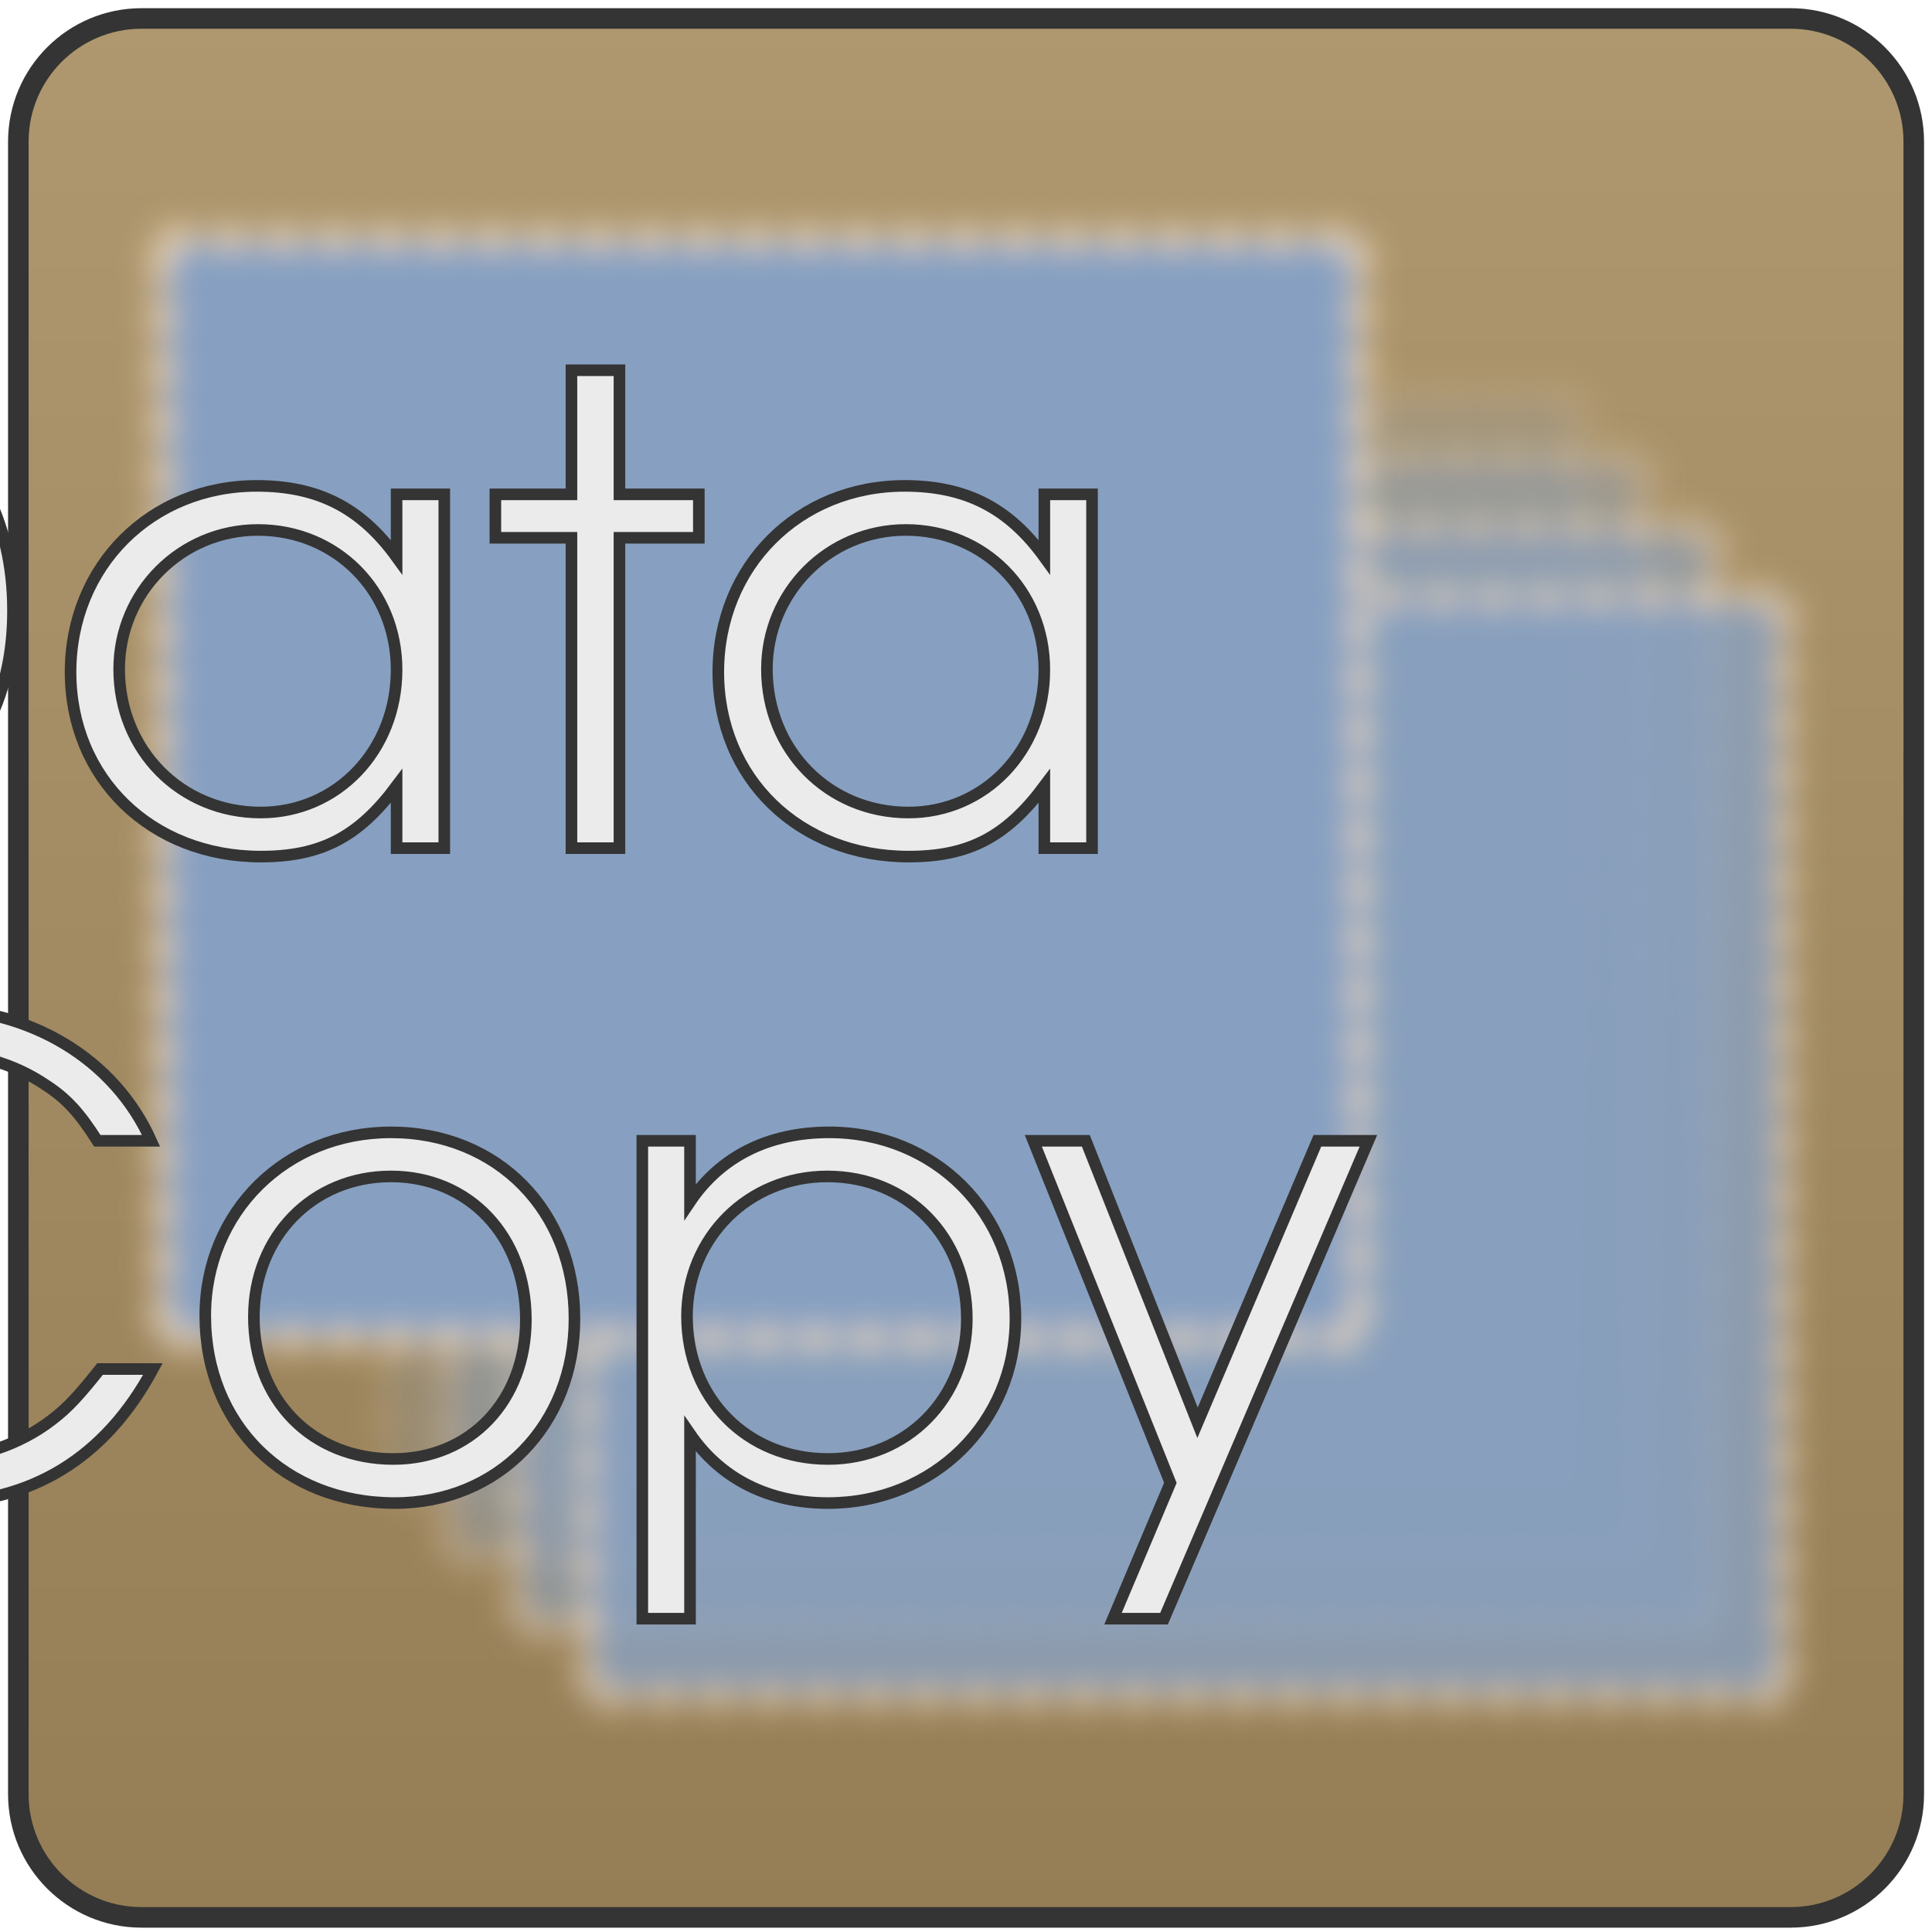
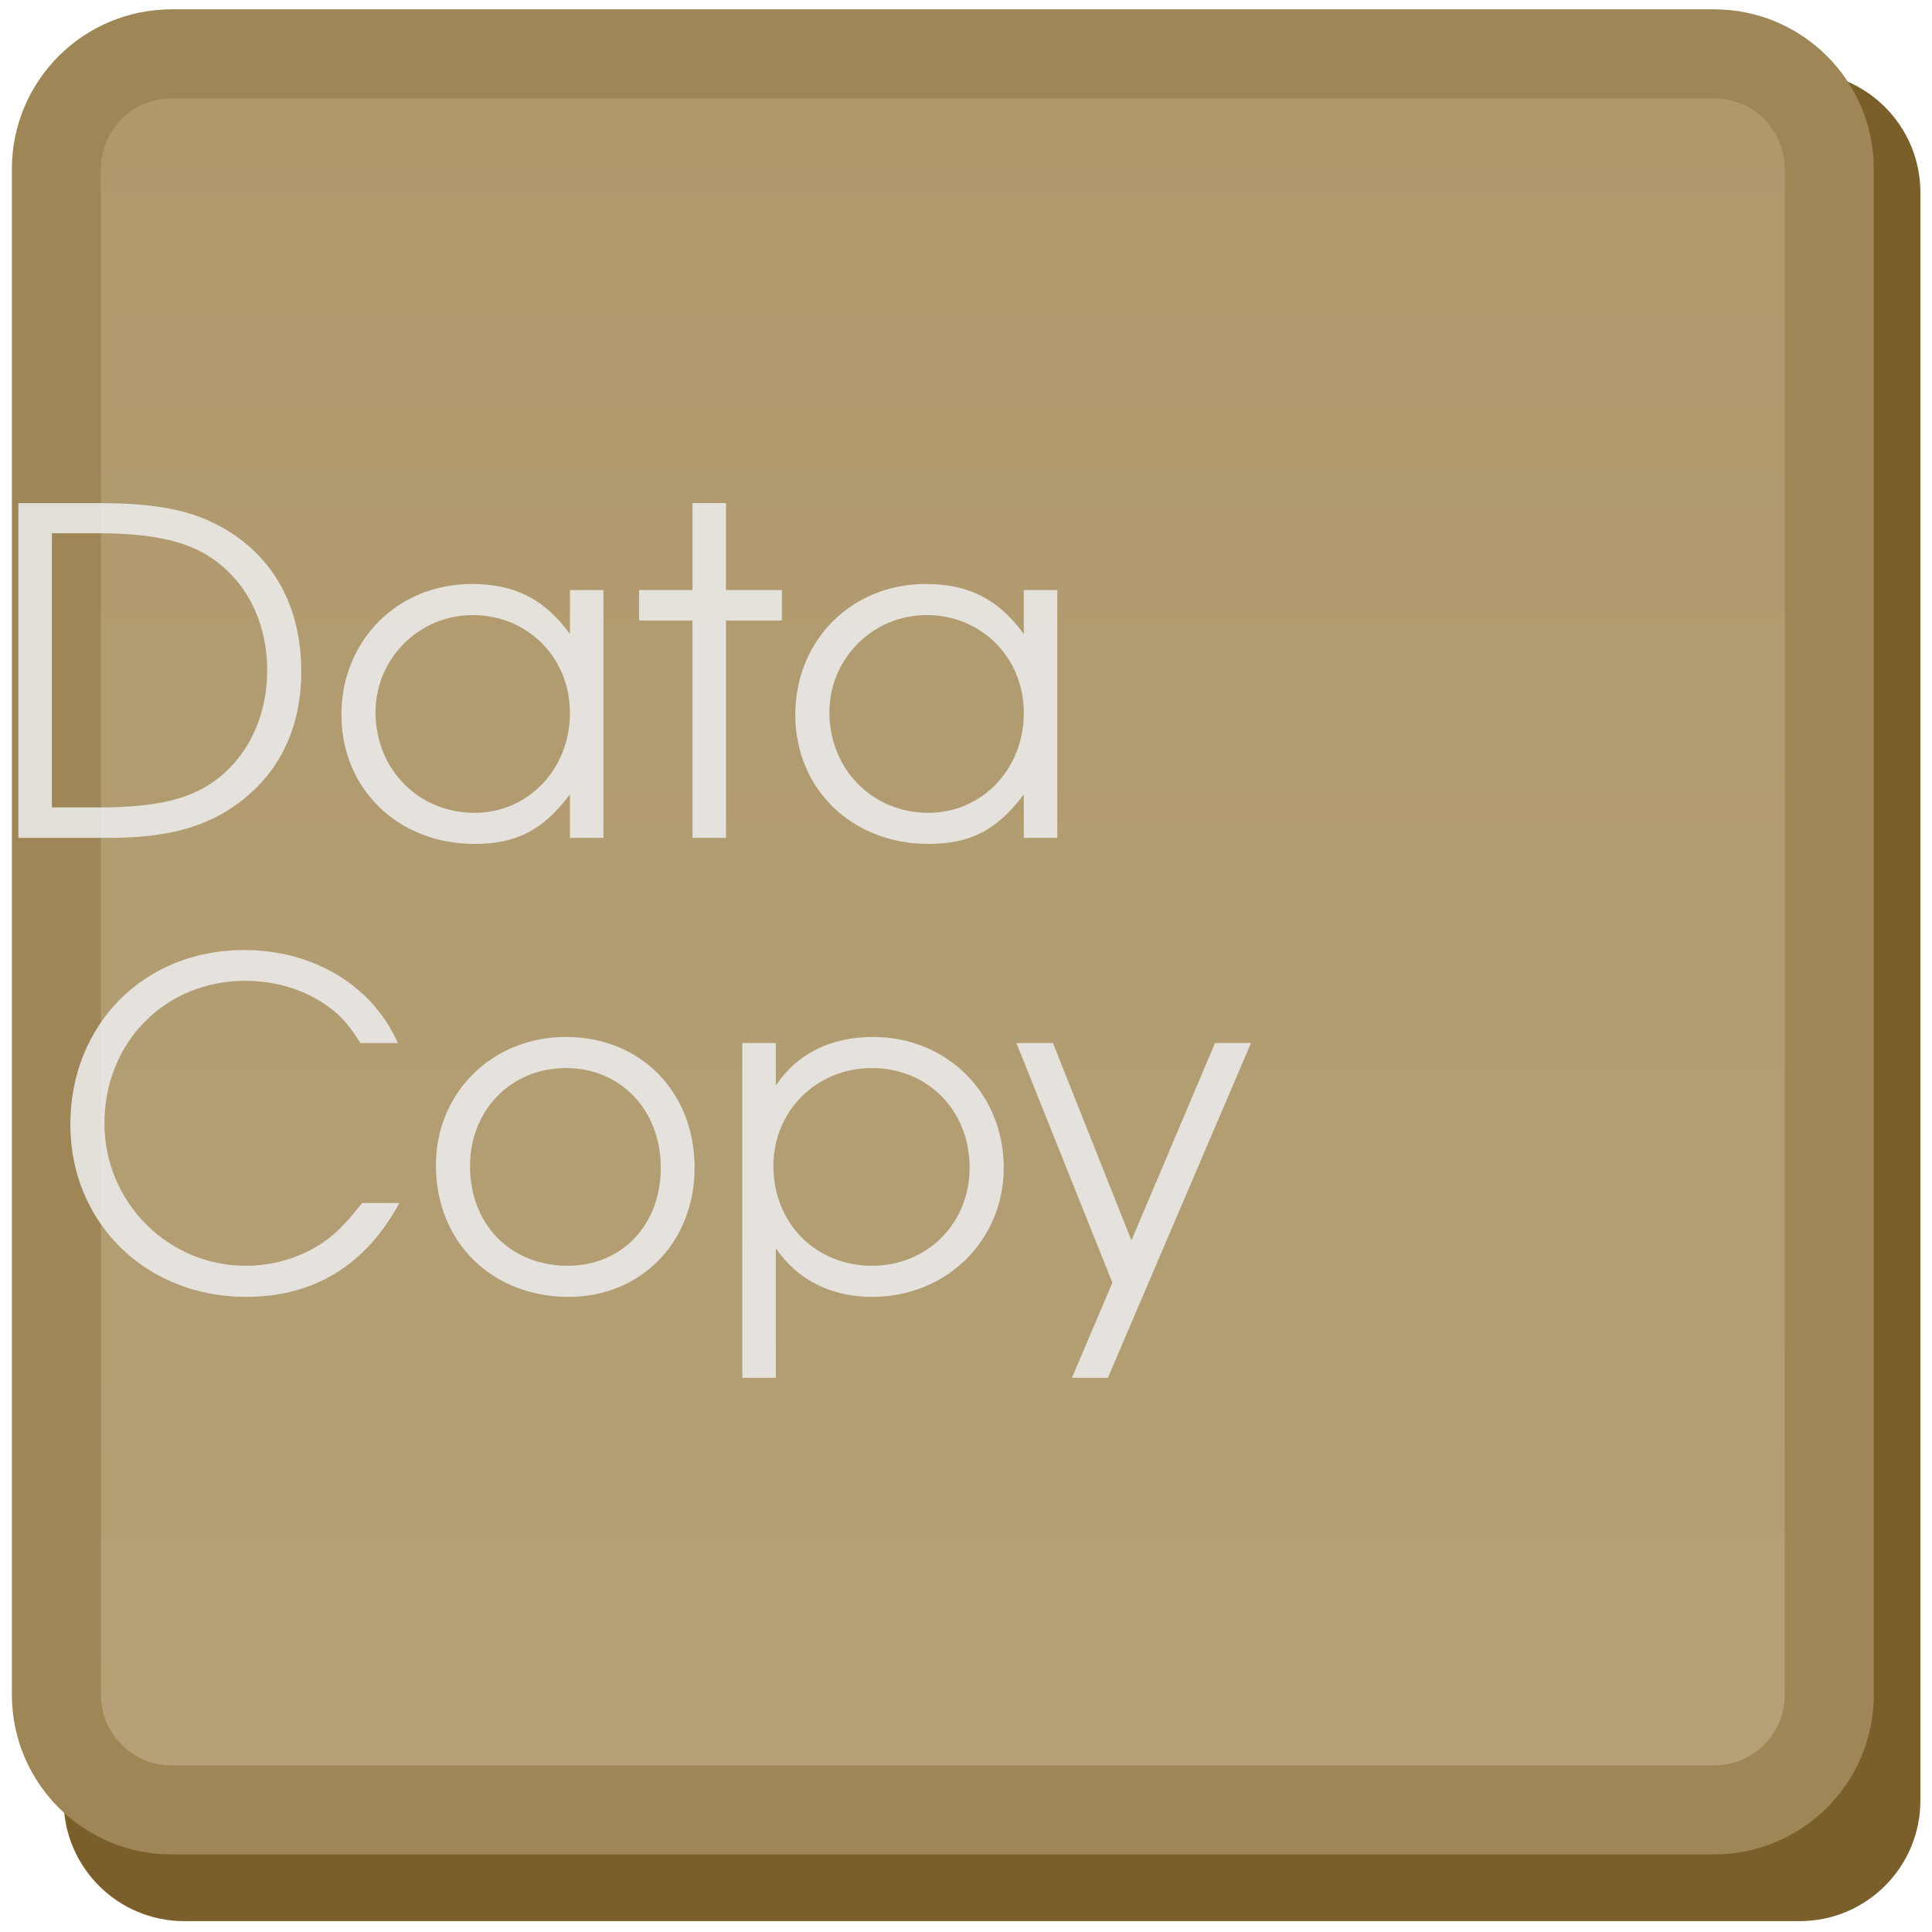
<svg xmlns="http://www.w3.org/2000/svg" xmlns:xlink="http://www.w3.org/1999/xlink" width="100" height="100" id="svg2" version="1.1">
  <defs id="defs4">
+     <linearGradient id="linearGradient4370">
+       <stop style="stop-color:#af986c;stop-opacity:1;" offset="0" id="stop4372" />
+       <stop style="stop-color:#b5a077;stop-opacity:1;" offset="1" id="stop4374" />
+     </linearGradient>
    <linearGradient id="linearGradient4201">
-       <stop style="stop-color:#af986f;stop-opacity:1;" offset="0" id="stop4203" />
+       <stop style="stop-color:#f0e6d3;stop-opacity:1;" offset="0" id="stop4203" />
      <stop style="stop-color:#957d55;stop-opacity:1;" offset="1" id="stop4205" />
    </linearGradient>
    <linearGradient id="linearGradient3863">
      <stop style="stop-color:#af986f;stop-opacity:0.941;" offset="0" id="stop3865" />
      <stop style="stop-color:#af9860;stop-opacity:0;" offset="1" id="stop3867" />
    </linearGradient>
    <linearGradient id="linearGradient3755">
      <stop style="stop-color:#ebebef;stop-opacity:1;" offset="0" id="stop3757" />
      <stop style="stop-color:#bfbfbf;stop-opacity:1;" offset="1" id="stop3759" />
    </linearGradient>
-     <linearGradient xlink:href="#linearGradient4201" id="linearGradient4207" x1="50.645" y1="952.908" x2="50.645" y2="1051.597" gradientUnits="userSpaceOnUse" />
-     <filter id="filter4229">
-       <feGaussianBlur stdDeviation="0.872" id="feGaussianBlur4231" />
+     <filter id="filter4292">
+       <feGaussianBlur stdDeviation="1.055" id="feGaussianBlur4294" />
    </filter>
-     <filter id="filter4233">
-       <feGaussianBlur stdDeviation="0.872" id="feGaussianBlur4235" />
-     </filter>
-     <filter id="filter4237">
-       <feGaussianBlur stdDeviation="0.872" id="feGaussianBlur4239" />
-     </filter>
-     <filter id="filter4241">
-       <feGaussianBlur stdDeviation="0.872" id="feGaussianBlur4243" />
-     </filter>
-     <filter id="filter4245">
-       <feGaussianBlur stdDeviation="0.872" id="feGaussianBlur4247" />
-     </filter>
+     <linearGradient xlink:href="#linearGradient4370" id="linearGradient4376" x1="48.075" y1="956.996" x2="48.075" y2="1043.793" gradientUnits="userSpaceOnUse" />
  </defs>
  <g id="layer1" transform="translate(0,-952.3622)">
-     <rect style="fill:url(#linearGradient4207);fill-opacity:1;stroke:#343434;stroke-width:1.064;stroke-linejoin:miter;stroke-miterlimit:4;stroke-opacity:1;stroke-dasharray:none;stroke-dashoffset:0" id="rect4033" width="98.107" height="98.287" x="0.949" y="953.318" rx="6.377" />
-     <rect style="opacity:0.2;fill:#87a0c1;fill-opacity:1;fill-rule:evenodd;stroke:#f7dfbb;stroke-width:0.988;stroke-linecap:butt;stroke-linejoin:round;stroke-miterlimit:4;stroke-opacity:1;stroke-dasharray:1.975, 0.988;stroke-dashoffset:0;filter:url(#filter4245)" id="rect2985" width="67.838" height="62.351" x="16.722" y="969.407" transform="matrix(0.915762,0,0,0.915762,4.573372,85.00093)" />
-     <rect y="972.898" x="20.214" height="62.351" width="67.838" id="rect3755" style="opacity:0.4;fill:#87a0c1;fill-opacity:1;fill-rule:evenodd;stroke:#f7dfbb;stroke-width:0.988;stroke-linecap:butt;stroke-linejoin:round;stroke-miterlimit:4;stroke-opacity:1;stroke-dasharray:1.975, 0.988;stroke-dashoffset:0;filter:url(#filter4241)" transform="matrix(0.915762,0,0,0.915762,4.573372,85.00093)" />
-     <rect style="opacity:0.6;fill:#87a0c1;fill-opacity:1;fill-rule:evenodd;stroke:#f7dfbb;stroke-width:0.988;stroke-linecap:butt;stroke-linejoin:round;stroke-miterlimit:4;stroke-opacity:1;stroke-dasharray:1.975, 0.988;stroke-dashoffset:0;filter:url(#filter4237)" id="rect3757" width="67.838" height="62.351" x="24.164" y="976.849" transform="matrix(0.915762,0,0,0.915762,4.573372,85.00093)" />
-     <rect y="980.799" x="28.115" height="62.351" width="67.838" id="rect3759" style="opacity:0.8;fill:#87a0c1;fill-opacity:1;fill-rule:evenodd;stroke:#f7dfbb;stroke-width:0.988;stroke-linecap:butt;stroke-linejoin:round;stroke-miterlimit:4;stroke-opacity:1;stroke-dasharray:1.975, 0.988;stroke-dashoffset:0;filter:url(#filter4233)" transform="matrix(0.915762,0,0,0.915762,4.573372,85.00093)" />
-     <rect style="fill:#87a0c1;fill-opacity:1;fill-rule:evenodd;stroke:#f7dfbb;stroke-width:0.988;stroke-linecap:butt;stroke-linejoin:round;stroke-miterlimit:4;stroke-opacity:1;stroke-dasharray:1.975, 0.988;stroke-dashoffset:0;filter:url(#filter4229)" id="rect3761" width="67.838" height="62.351" x="4.082" y="960.549" transform="matrix(0.915762,0,0,0.915762,4.573372,85.00093)" />
-     <text xml:space="preserve" style="font-size:33.461px;font-style:normal;font-weight:normal;text-align:center;line-height:100%;letter-spacing:0px;word-spacing:0px;text-anchor:middle;fill:#ebebeb;fill-opacity:1;stroke:#343434;stroke-width:0.6;stroke-miterlimit:4;stroke-opacity:1;stroke-dasharray:none;font-family:Sans" x="48.387" y="996.261" id="text4193">
-       <tspan id="tspan4195" x="48.387" y="996.261" style="font-style:normal;font-variant:normal;font-weight:normal;font-stretch:normal;text-align:center;line-height:100%;text-anchor:middle;stroke:#343434;stroke-width:0.6;stroke-miterlimit:4;stroke-opacity:1;stroke-dasharray:none;font-family:URW Gothic L;-inkscape-font-specification:URW Gothic L">Data</tspan>
-       <tspan x="48.387" y="1029.722" style="font-style:normal;font-variant:normal;font-weight:normal;font-stretch:normal;text-align:center;line-height:100%;text-anchor:middle;stroke:#343434;stroke-width:0.6;stroke-miterlimit:4;stroke-opacity:1;stroke-dasharray:none;font-family:URW Gothic L;-inkscape-font-specification:URW Gothic L" id="tspan4921">Copy</tspan>
+     <rect rx="6.247" y="956.075" x="3.293" height="95.725" width="96.106" id="rect4308" style="fill:#7b5f2a;fill-opacity:1;stroke:none" />
+     <rect style="fill:url(#linearGradient4376);fill-opacity:1;stroke:#9e8656;stroke-width:4.608;stroke-miterlimit:4;stroke-opacity:1;stroke-dasharray:none" id="rect4033" width="91.767" height="90.894" x="2.918" y="955.149" rx="5.965" />
+     <text xml:space="preserve" style="font-size:23.447px;font-style:normal;font-weight:normal;text-align:center;line-height:100%;letter-spacing:0px;word-spacing:0px;text-anchor:middle;fill:#ebebeb;fill-opacity:0.878;stroke:none;font-family:Sans" x="49.023" y="995.729" id="text4193">
+       <tspan x="49.023" y="995.729" style="font-style:normal;font-variant:normal;font-weight:normal;font-stretch:normal;text-align:center;line-height:100%;text-anchor:middle;fill:#ebebeb;fill-opacity:0.878;stroke:none;font-family:URW Gothic L;-inkscape-font-specification:URW Gothic L" id="tspan4382">Data</tspan>
+       <tspan x="49.023" y="1019.176" style="font-style:normal;font-variant:normal;font-weight:normal;font-stretch:normal;text-align:center;line-height:100%;text-anchor:middle;fill:#ebebeb;fill-opacity:0.878;stroke:none;font-family:URW Gothic L;-inkscape-font-specification:URW Gothic L" id="tspan4443">Copy</tspan>
    </text>
  </g>
</svg>
